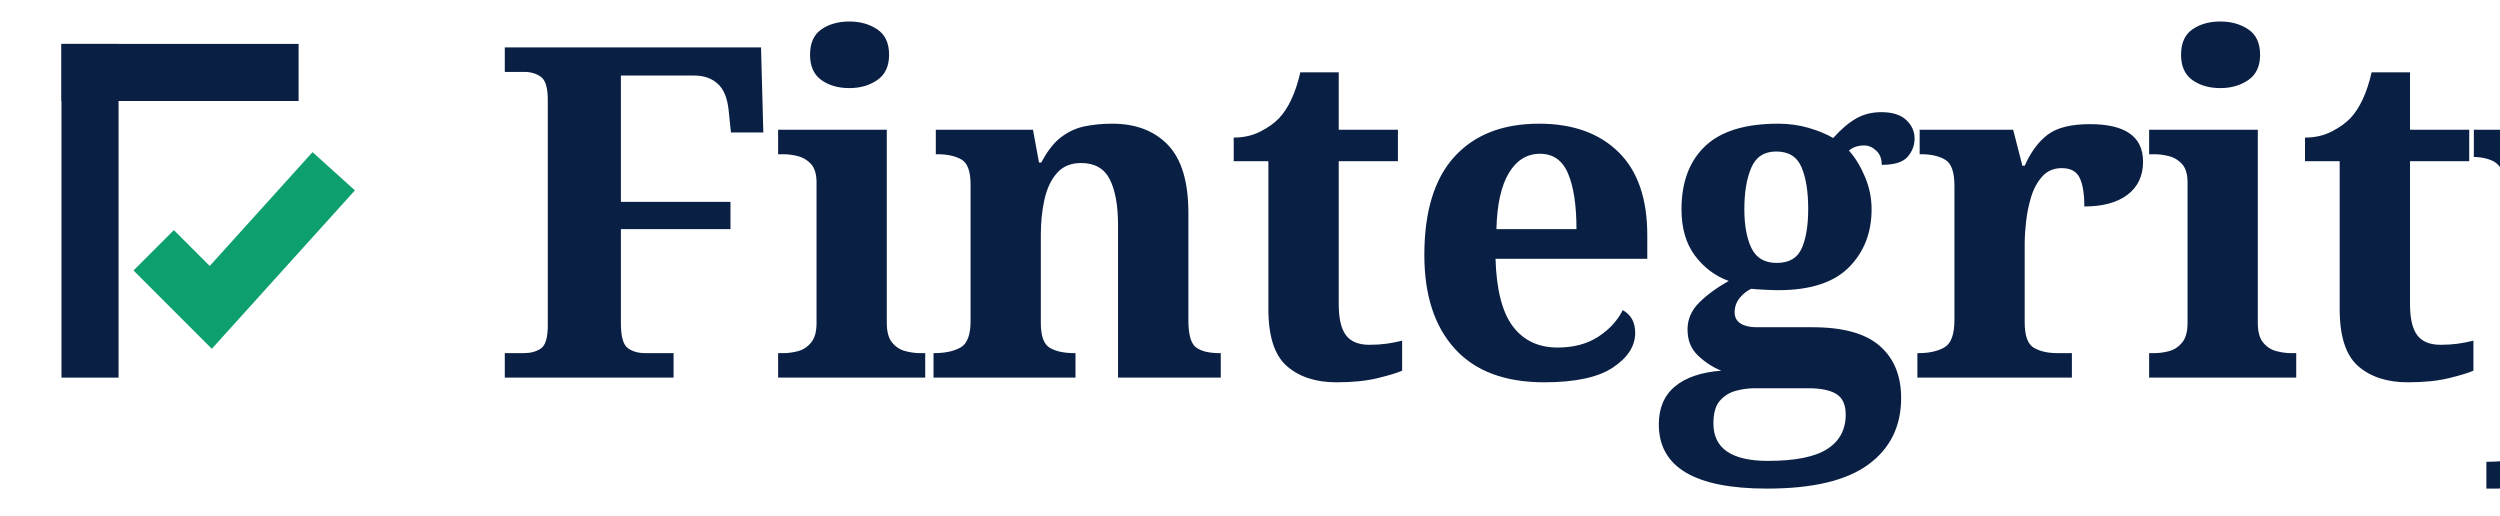
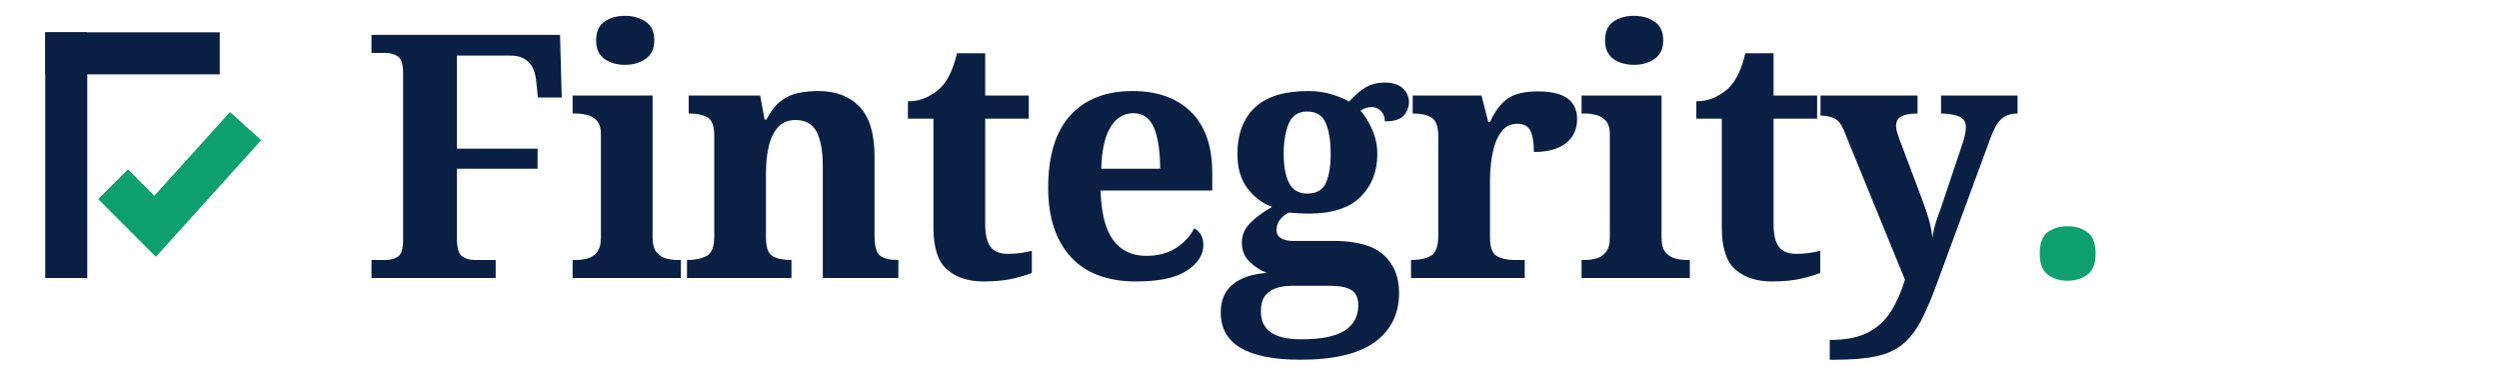
- <svg xmlns="http://www.w3.org/2000/svg" viewBox="0 0 427 88" width="427" height="88" role="img" aria-label="Fintegrity">
+ <svg xmlns="http://www.w3.org/2000/svg" viewBox="0 0 580 88" width="580" height="88" role="img" aria-label="Fintegrity">
  <defs />
  <g transform="scale(.75)">
    <rect x="14" y="10" width="13" height="76" fill="#0A1F44" />
    <rect x="14" y="10" width="54" height="13" fill="#0A1F44" />
    <path d="M35 57L48 70L76 39" fill="none" stroke="#0E9F6E" stroke-width="13" />
  </g>
  <text x="84" y="64.5" font-family="Fraunces, Georgia, serif" font-weight="600" font-size="79" letter-spacing="-1.5" fill="#0A1F44">Fintegrity<tspan fill="#0E9F6E">.</tspan>
  </text>
</svg>
